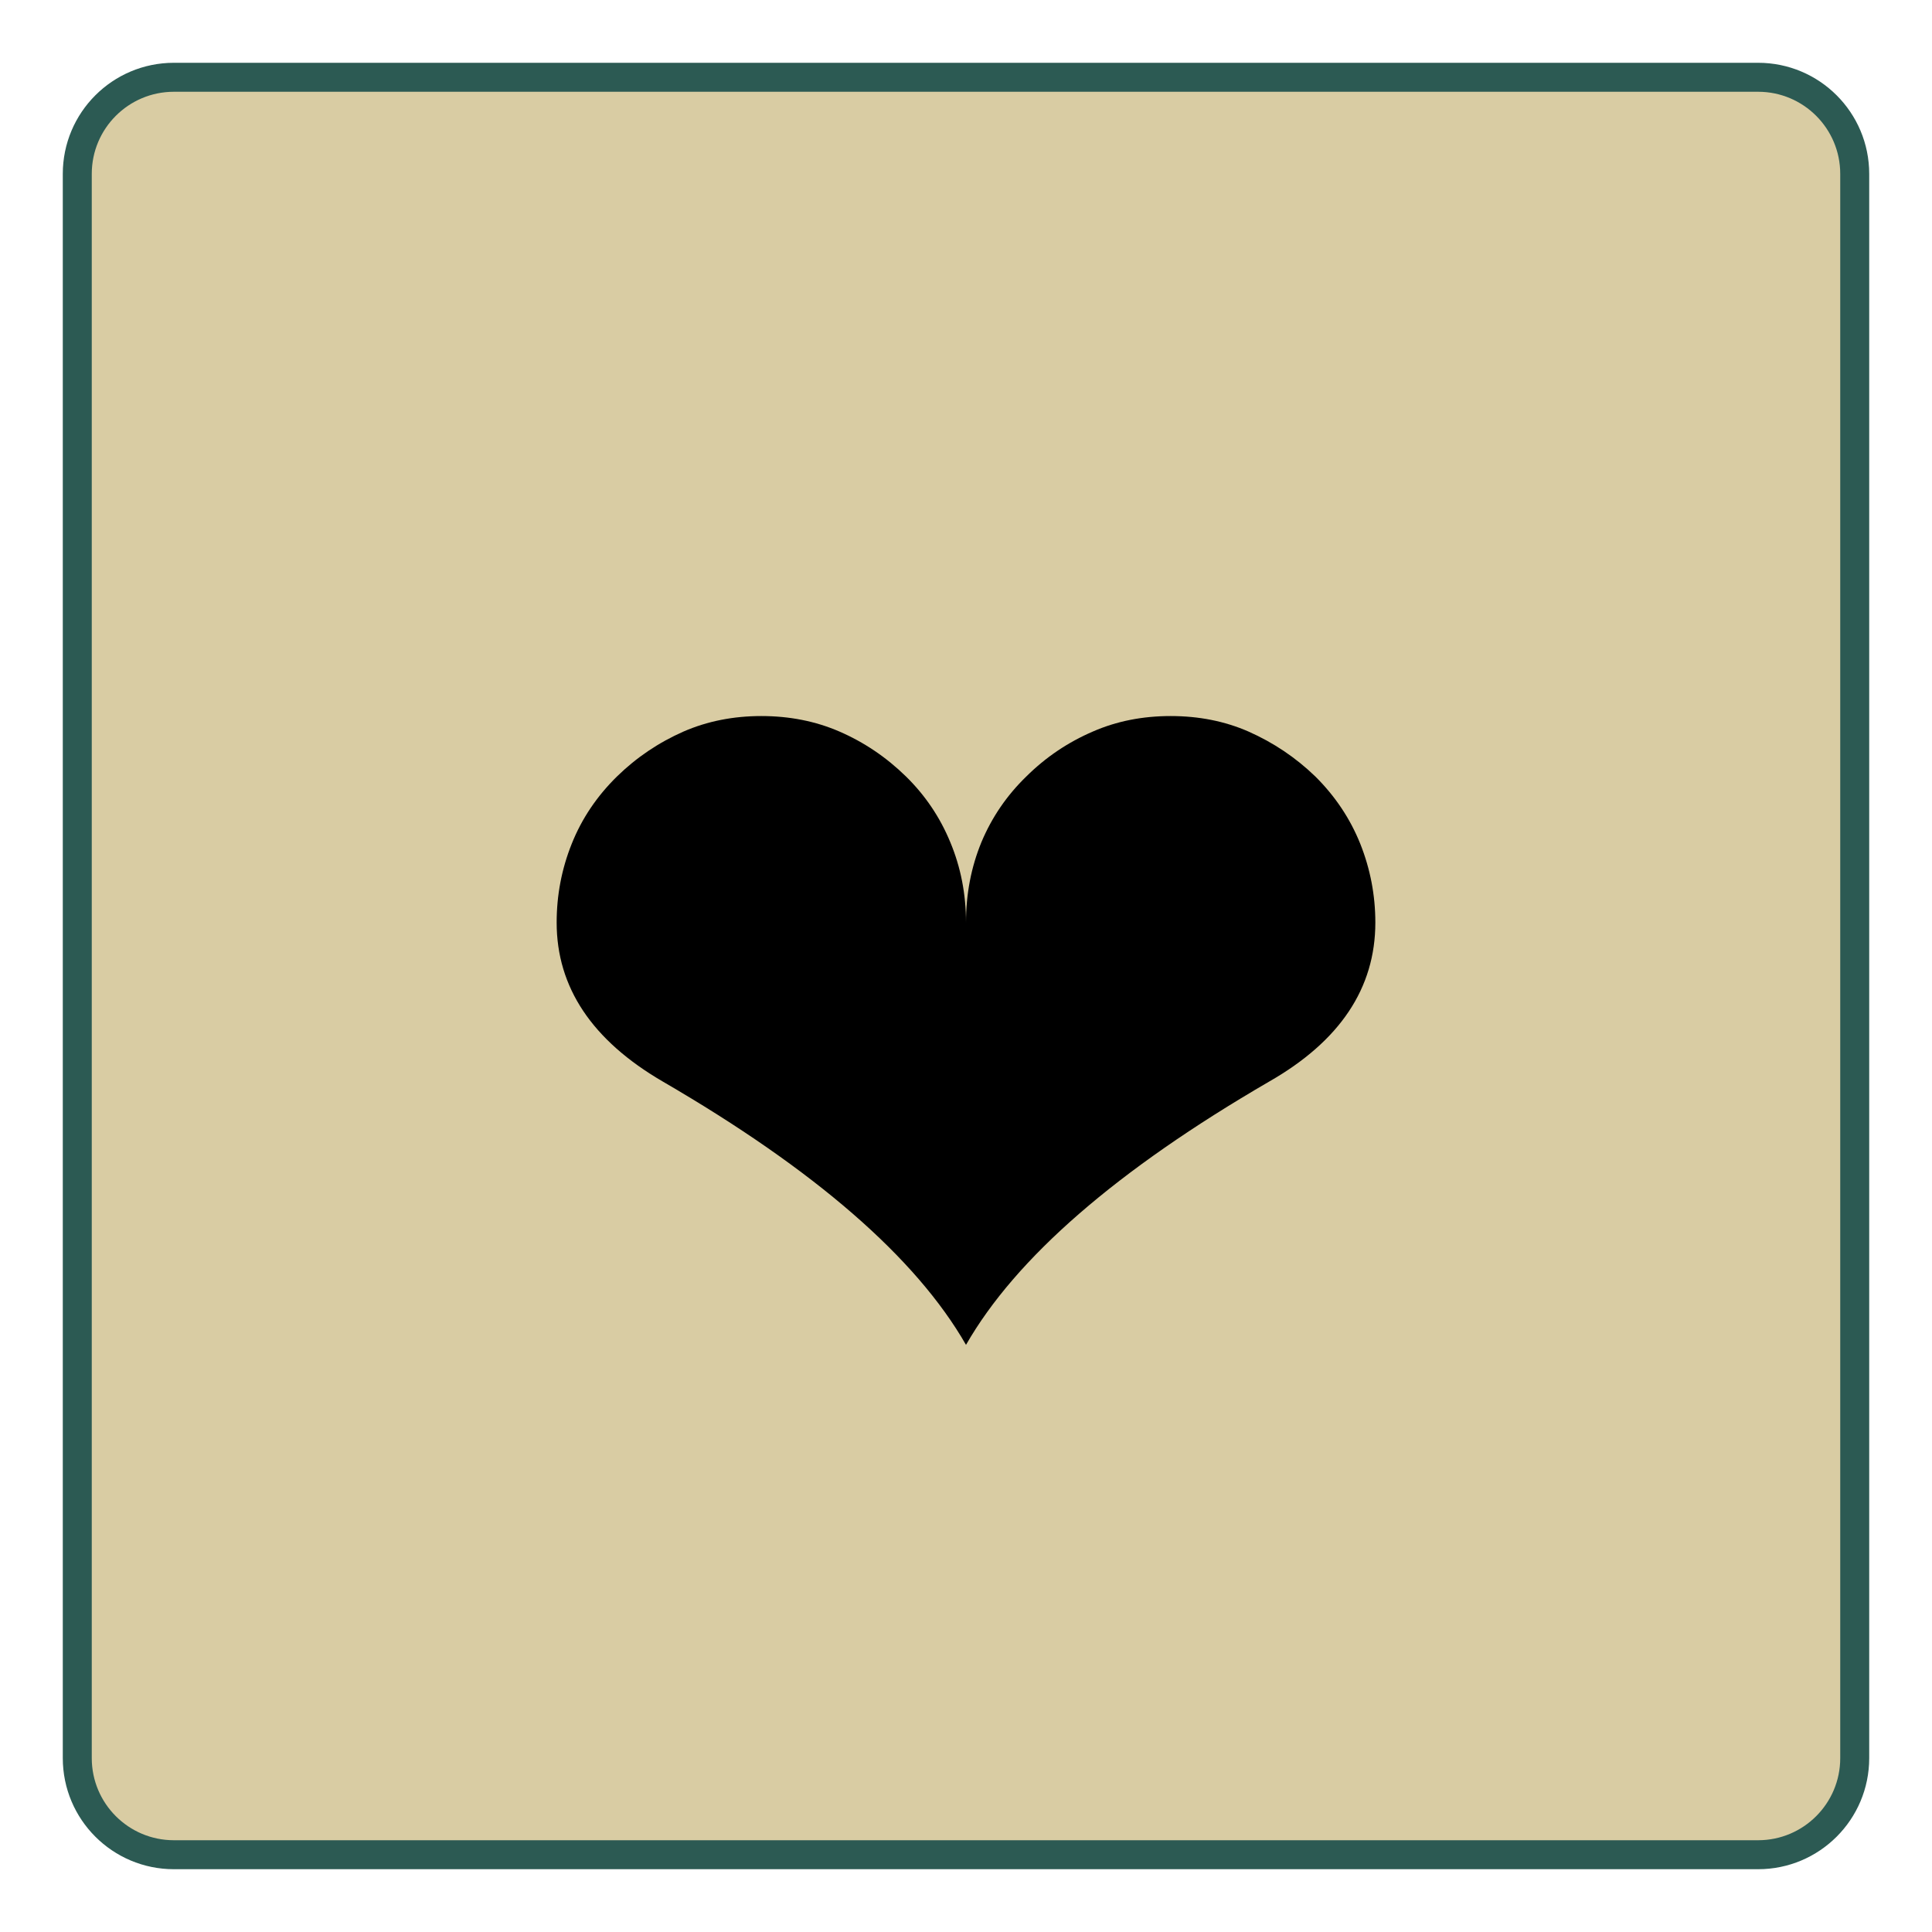
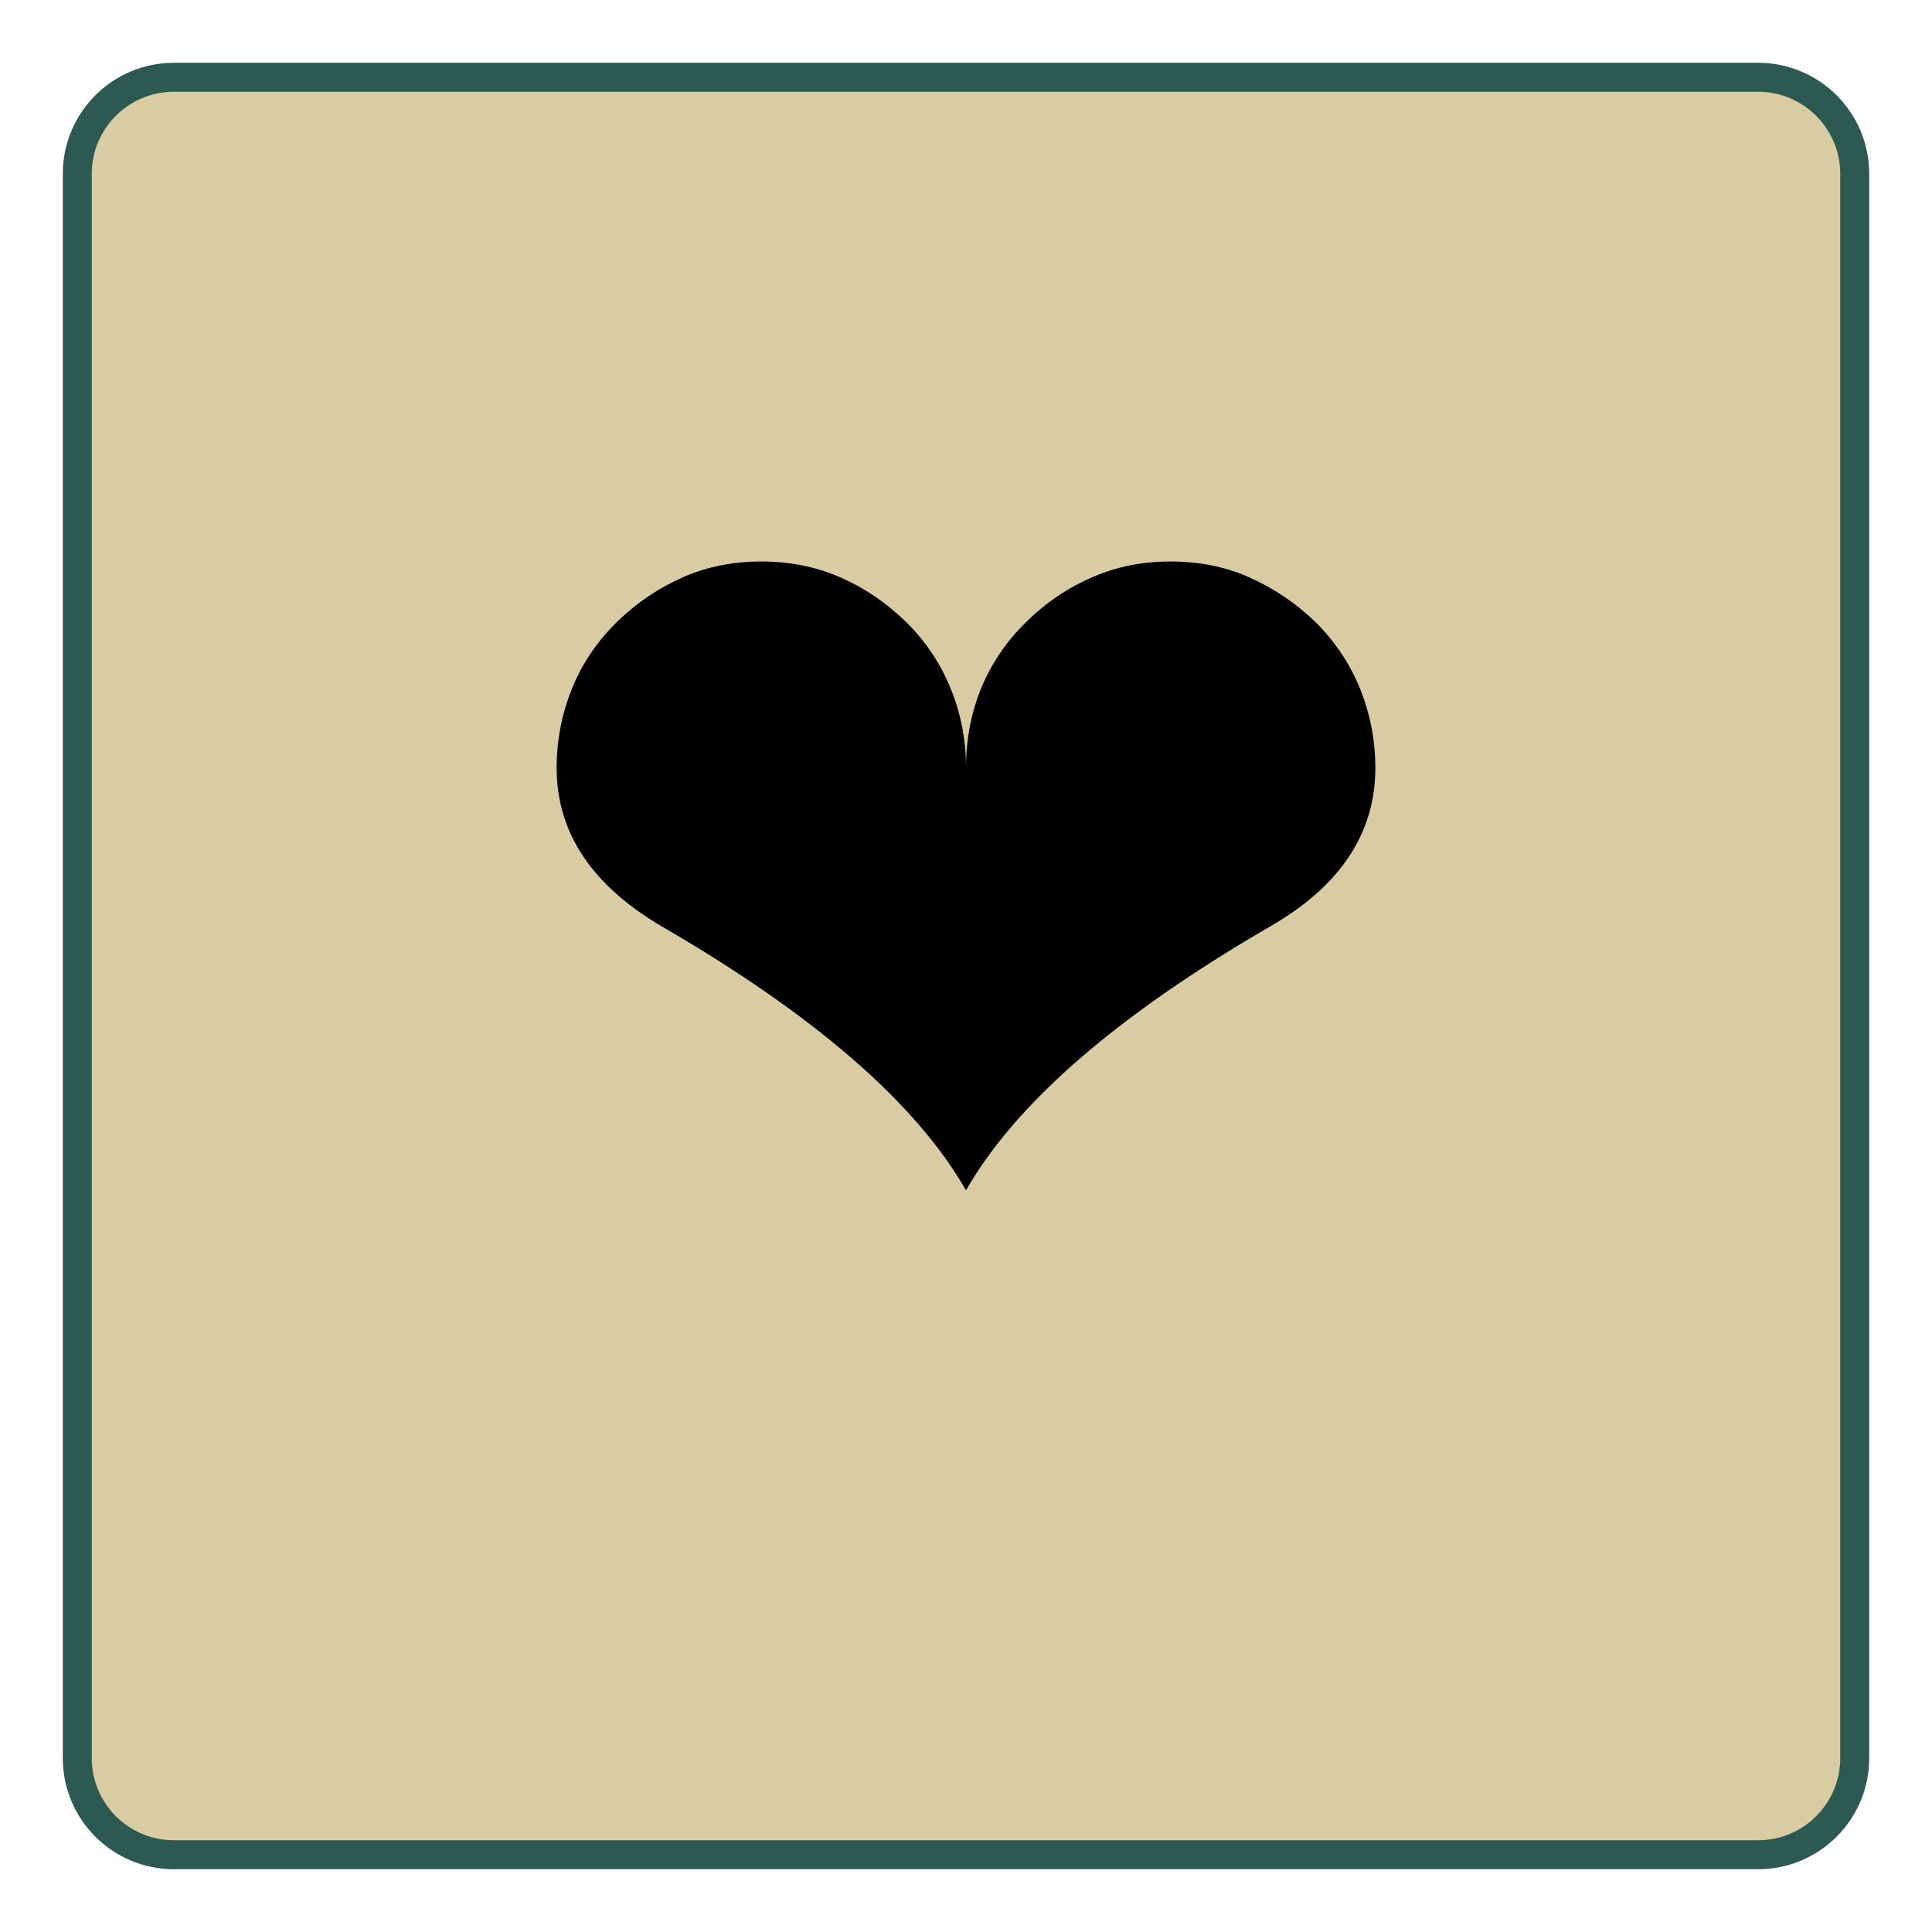
<svg xmlns="http://www.w3.org/2000/svg" viewBox="0 0 100 100">
  <rect x="4" y="4" width="92" height="92" rx="5" fill="#d9cca3" stroke="#2C5A53" stroke-width="1.5" />
-   <text x="50" y="58" font-size="58" text-anchor="middle" dominant-baseline="middle" font-family="'Noto Color Emoji','Apple Color Emoji','Segoe UI Emoji',sans-serif">❤️</text>
+   <text x="50" y="50" font-size="58" text-anchor="middle" dominant-baseline="middle" font-family="'Noto Color Emoji','Apple Color Emoji','Segoe UI Emoji',sans-serif">❤️</text>
</svg>
